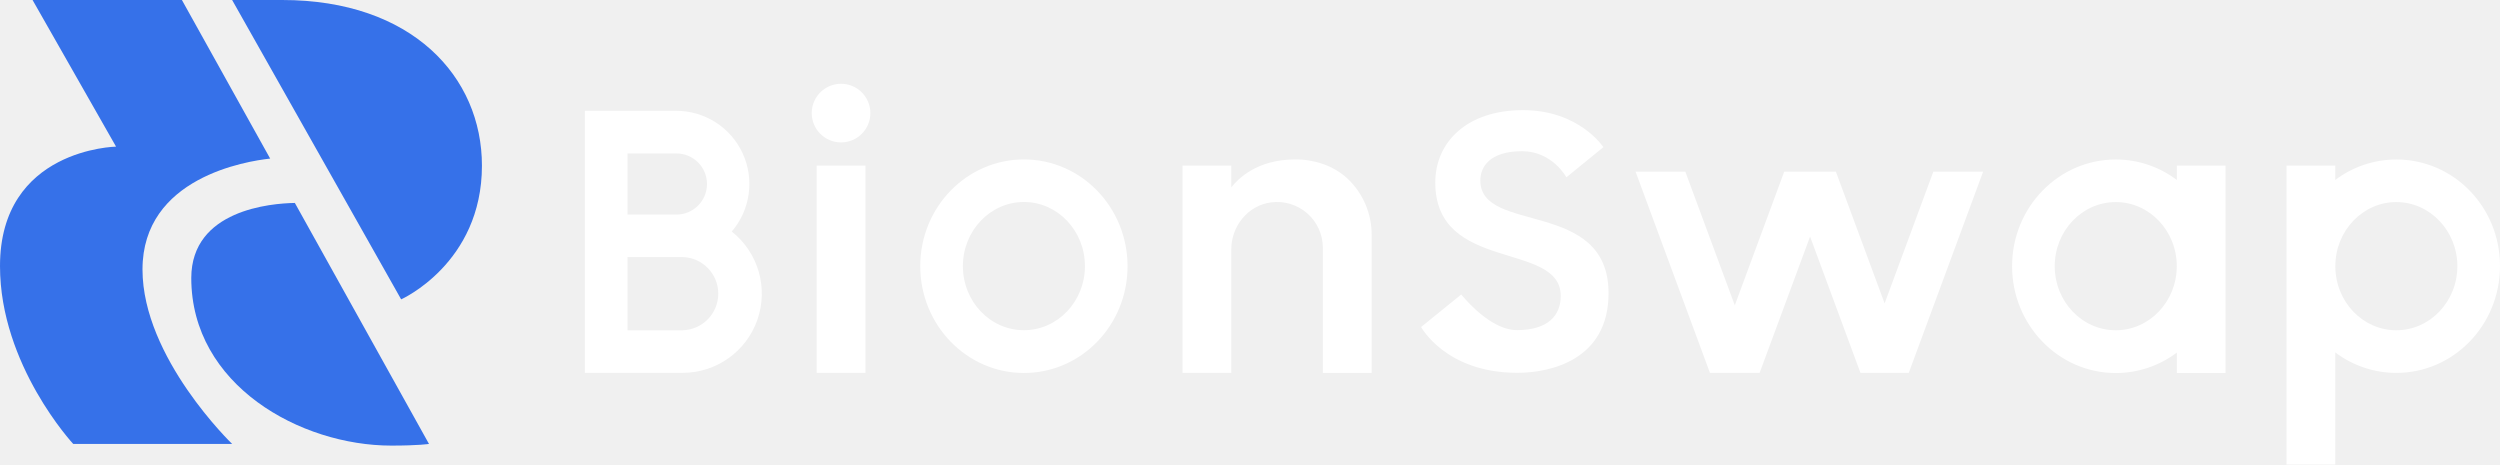
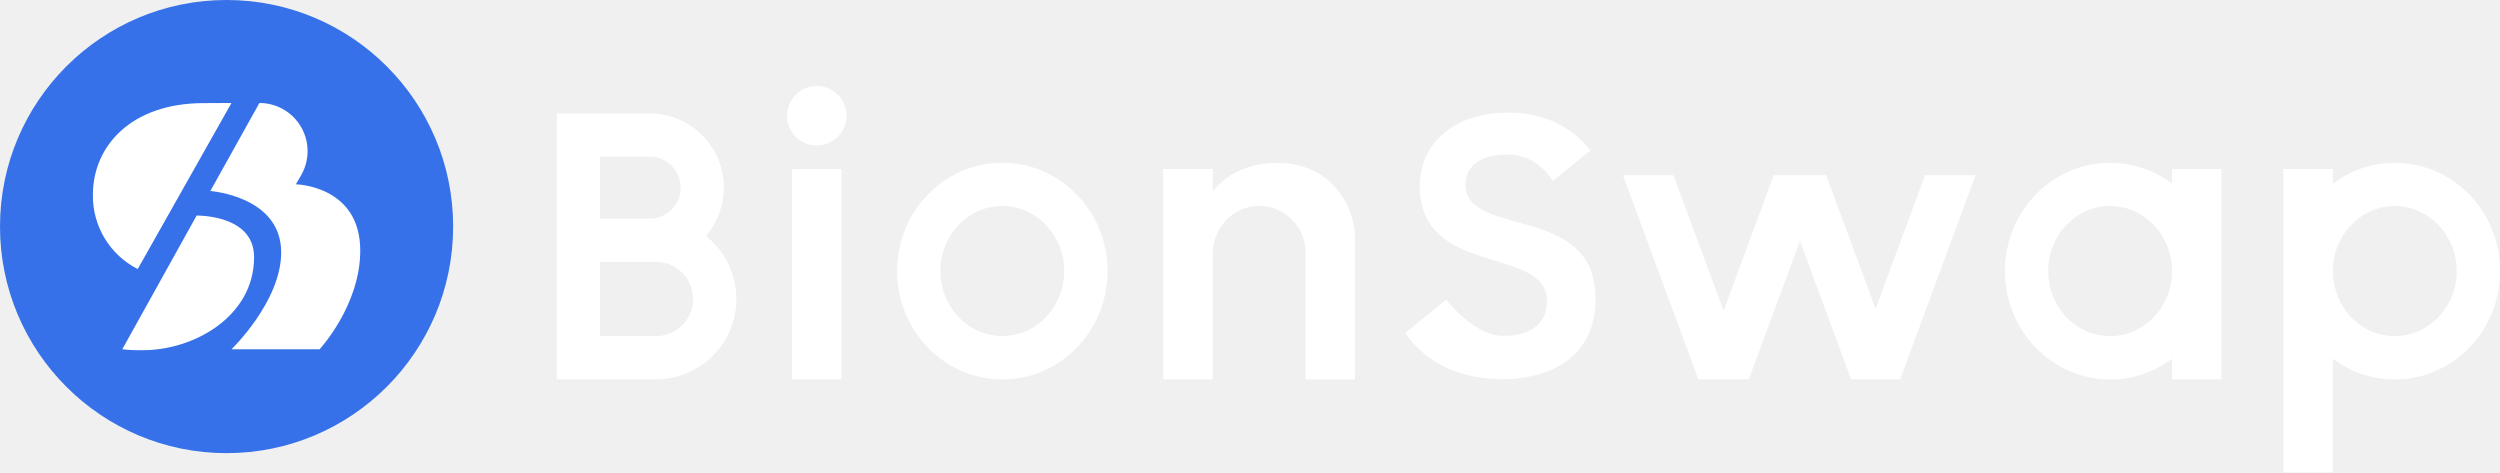
- <svg xmlns="http://www.w3.org/2000/svg" viewBox="0 0 912.31 169.53">
+ <svg xmlns="http://www.w3.org/2000/svg" id="Layer_1" data-name="Layer 1" viewBox="0 0 899.17 169.89">
  <defs>
    <style>.cls-1{fill:#fff;}.cls-2{fill:#3671e9;}</style>
  </defs>
-   <g id="Layer_2" data-name="Layer 2">
-     <g id="Layer_1-2" data-name="Layer 1">
-       <path class="cls-1" d="M267,84.53a26.68,26.68,0,0,0-20.23-44.09H213.42v95.62h35.66a28.9,28.9,0,0,0,18-51.53ZM229,56h17.85a11.15,11.15,0,0,1,0,22.3H229Zm20.12,64.54H229V93.81h20.12a13.36,13.36,0,0,1,0,26.71Z" />
-       <rect class="cls-1" x="298.02" y="60.43" width="17.8" height="75.63" />
-       <path class="cls-1" d="M500.55,86.1v50H482.74V90.43a16.71,16.71,0,0,0-18.88-16.58c-8.43,1.08-14.53,8.65-14.53,17.15v45.06h-17.8V60.43h17.8v7.94c2.39-3.07,9.4-10.19,23.26-10.19a30.19,30.19,0,0,1,10.15,1.65A25.87,25.87,0,0,1,491.56,65,28.15,28.15,0,0,1,500.55,86.1Z" />
-       <polygon class="cls-1" points="723.69 62.65 696.84 135.3 696.55 136.06 678.92 136.06 678.64 135.3 660.54 86.33 642.15 136.01 642.13 136.06 623.99 136.06 623.97 135.99 596.86 62.65 615.02 62.65 633.07 111.42 651.1 62.65 669.96 62.65 687.74 110.71 705.52 62.65 723.69 62.65" />
-       <path class="cls-1" d="M794.38,60.43v5.25A36.91,36.91,0,0,0,772.1,58.2c-20.9,0-37.84,17.43-37.84,38.93s16.94,39,37.84,39a36.91,36.91,0,0,0,22.28-7.48v7.46h17.78V60.43ZM772.1,120.52c-12.31,0-22.28-10.46-22.28-23.39s10-23.39,22.28-23.39,22.26,10.48,22.26,23.39S784.38,120.52,772.1,120.52Z" />
-       <path class="cls-1" d="M834.41,60.43v109.1h17.78V128.6a36.93,36.93,0,0,0,22.28,7.48c20.9,0,37.84-17.43,37.84-39S895.37,58.2,874.47,58.2a36.93,36.93,0,0,0-22.28,7.48V60.43Zm17.81,36.7c0-12.91,10-23.39,22.25-23.39s22.28,10.48,22.28,23.39-10,23.39-22.28,23.39S852.22,110.06,852.22,97.13Z" />
-       <circle class="cls-1" cx="306.92" cy="41.27" r="10.7" />
-       <path class="cls-1" d="M373.66,58.18c-20.9,0-37.84,17.43-37.84,38.93s16.94,39,37.84,39,37.81-17.43,37.81-38.95S394.54,58.18,373.66,58.18Zm0,62.32c-12.31,0-22.28-10.46-22.28-23.39s10-23.4,22.28-23.4,22.26,10.49,22.26,23.4S385.94,120.5,373.66,120.5Z" />
-       <path class="cls-1" d="M587,107c0,24.22-21,29.05-33.32,29.05-26.11,0-35.08-16.72-35.08-16.72l14.63-11.86c3.29,3.94,11.82,13,20.32,13,11.44,0,16-5.43,16-12.48,0-20.1-45.78-8.35-45.78-41.38,0-14.67,11.46-26.42,32-26.42s29.34,13.51,29.34,13.51l-13.49,11s-5.14-9.52-16.16-9.52c-12,0-15.25,5.85-15.25,10.7C540.21,85.6,587,72.38,587,107Z" />
-       <path class="cls-2" d="M84.71,0l61.68,109.24s29.48-13.12,29.48-48.79C175.87,28,150.36,0,103,0Z" />
-       <path class="cls-2" d="M84.72,162h-58S0,133.27,0,97.1C0,54.25,42.35,53.51,42.35,53.51L11.88,0h54.5L98.59,57.87C90,58.8,52,64.74,52,98.34,52,130.55,84.72,162,84.72,162Z" />
-       <path class="cls-2" d="M156.55,162s-3.72.61-13.75.61c-33.07,0-73-22-73-61.18C69.85,76.53,99,74.2,107.6,74.06Z" />
-     </g>
-   </g>
+   <path class="cls-1" d="M262.53,92.42a26.69,26.69,0,0,0-20.23-44.1H208.91v95.62h35.66a28.89,28.89,0,0,0,18-51.52ZM224.45,63.86H242.3a11.15,11.15,0,0,1,0,22.3H224.45Zm20.12,64.55H224.45V101.7h20.12a13.38,13.38,0,0,1,13.36,13.35A13.37,13.37,0,0,1,244.57,128.41Z" transform="translate(-8.64 -7.52)" />
+   <rect class="cls-1" x="284.87" y="60.79" width="17.8" height="75.63" />
+   <path class="cls-1" d="M496,94v50H478.23V98.31a16.7,16.7,0,0,0-18.88-16.57c-8.43,1.07-14.52,8.65-14.52,17.14v45.06H427V68.31h17.81v8c2.38-3.07,9.39-10.2,23.25-10.2a30.44,30.44,0,0,1,10.15,1.65,25.89,25.89,0,0,1,8.82,5.22A28.11,28.11,0,0,1,496,94Z" transform="translate(-8.64 -7.52)" />
+   <polygon class="cls-1" points="710.54 63.02 683.7 135.67 683.41 136.42 665.78 136.42 665.49 135.67 647.39 86.7 629.01 136.38 628.99 136.42 610.85 136.42 610.82 136.36 583.71 63.02 601.88 63.02 619.93 111.78 637.96 63.02 656.81 63.02 674.59 111.07 692.38 63.02 710.54 63.02" />
+   <path class="cls-1" d="M789.87,68.31v5.25a37,37,0,0,0-22.28-7.47c-20.9,0-37.84,17.42-37.84,38.92s16.94,39,37.84,39a37,37,0,0,0,22.28-7.48v7.45h17.78V68.31Zm-22.28,60.1c-12.31,0-22.28-10.46-22.28-23.4s10-23.39,22.28-23.39S789.85,92.11,789.85,105,779.87,128.41,767.59,128.41Z" transform="translate(-8.64 -7.52)" />
+   <path class="cls-1" d="M829.9,68.31v109.1h17.78V136.49A37,37,0,0,0,870,144c20.91,0,37.84-17.43,37.84-39S890.87,66.09,870,66.09a37,37,0,0,0-22.28,7.47V68.31ZM847.71,105c0-12.9,10-23.39,22.25-23.39S892.24,92.11,892.24,105s-10,23.4-22.28,23.4S847.71,118,847.71,105Z" transform="translate(-8.64 -7.52)" />
+   <circle class="cls-1" cx="293.77" cy="41.63" r="10.7" />
+   <path class="cls-1" d="M369.15,66.06c-20.9,0-37.84,17.43-37.84,38.93s16.94,39,37.84,39S407,126.52,407,105,390,66.06,369.15,66.06Zm0,62.33c-12.31,0-22.28-10.47-22.28-23.4s10-23.39,22.28-23.39S391.41,92.08,391.41,105,381.43,128.39,369.15,128.39Z" transform="translate(-8.64 -7.52)" />
+   <path class="cls-1" d="M582.51,114.9c0,24.21-21,29-33.32,29-26.11,0-35.08-16.71-35.08-16.71l14.63-11.87c3.29,3.94,11.82,13,20.32,13,11.44,0,16-5.43,16-12.49,0-20.1-45.78-8.35-45.78-41.38,0-14.66,11.46-26.42,32-26.42S580.6,61.63,580.6,61.63l-13.49,11S562,63.1,551,63.1c-12,0-15.25,5.86-15.25,10.71C535.7,93.49,582.51,80.26,582.51,114.9Z" transform="translate(-8.64 -7.52)" />
+   <circle class="cls-2" cx="81.49" cy="81.49" r="81.49" />
+   <path class="cls-1" d="M91.89,44.56,58.17,104.29A29.5,29.5,0,0,1,42.05,77.61c0-17.75,14-33,39.82-33Z" transform="translate(-8.64 -7.52)" />
+   <path class="cls-1" d="M91.89,133.14h31.69s14.63-15.72,14.63-35.49c0-23.43-23.16-23.84-23.16-23.84L117,70.45a17.32,17.32,0,0,0-15.06-25.89h0L84.3,76.2c4.71.5,25.47,3.76,25.47,22.13C109.77,115.94,91.89,133.14,91.89,133.14Z" transform="translate(-8.64 -7.52)" />
+   <path class="cls-1" d="M52.62,133.14a55,55,0,0,0,7.51.33c18.09,0,39.89-12,39.89-33.45,0-13.62-15.93-14.89-20.64-15Z" transform="translate(-8.64 -7.52)" />
</svg>
